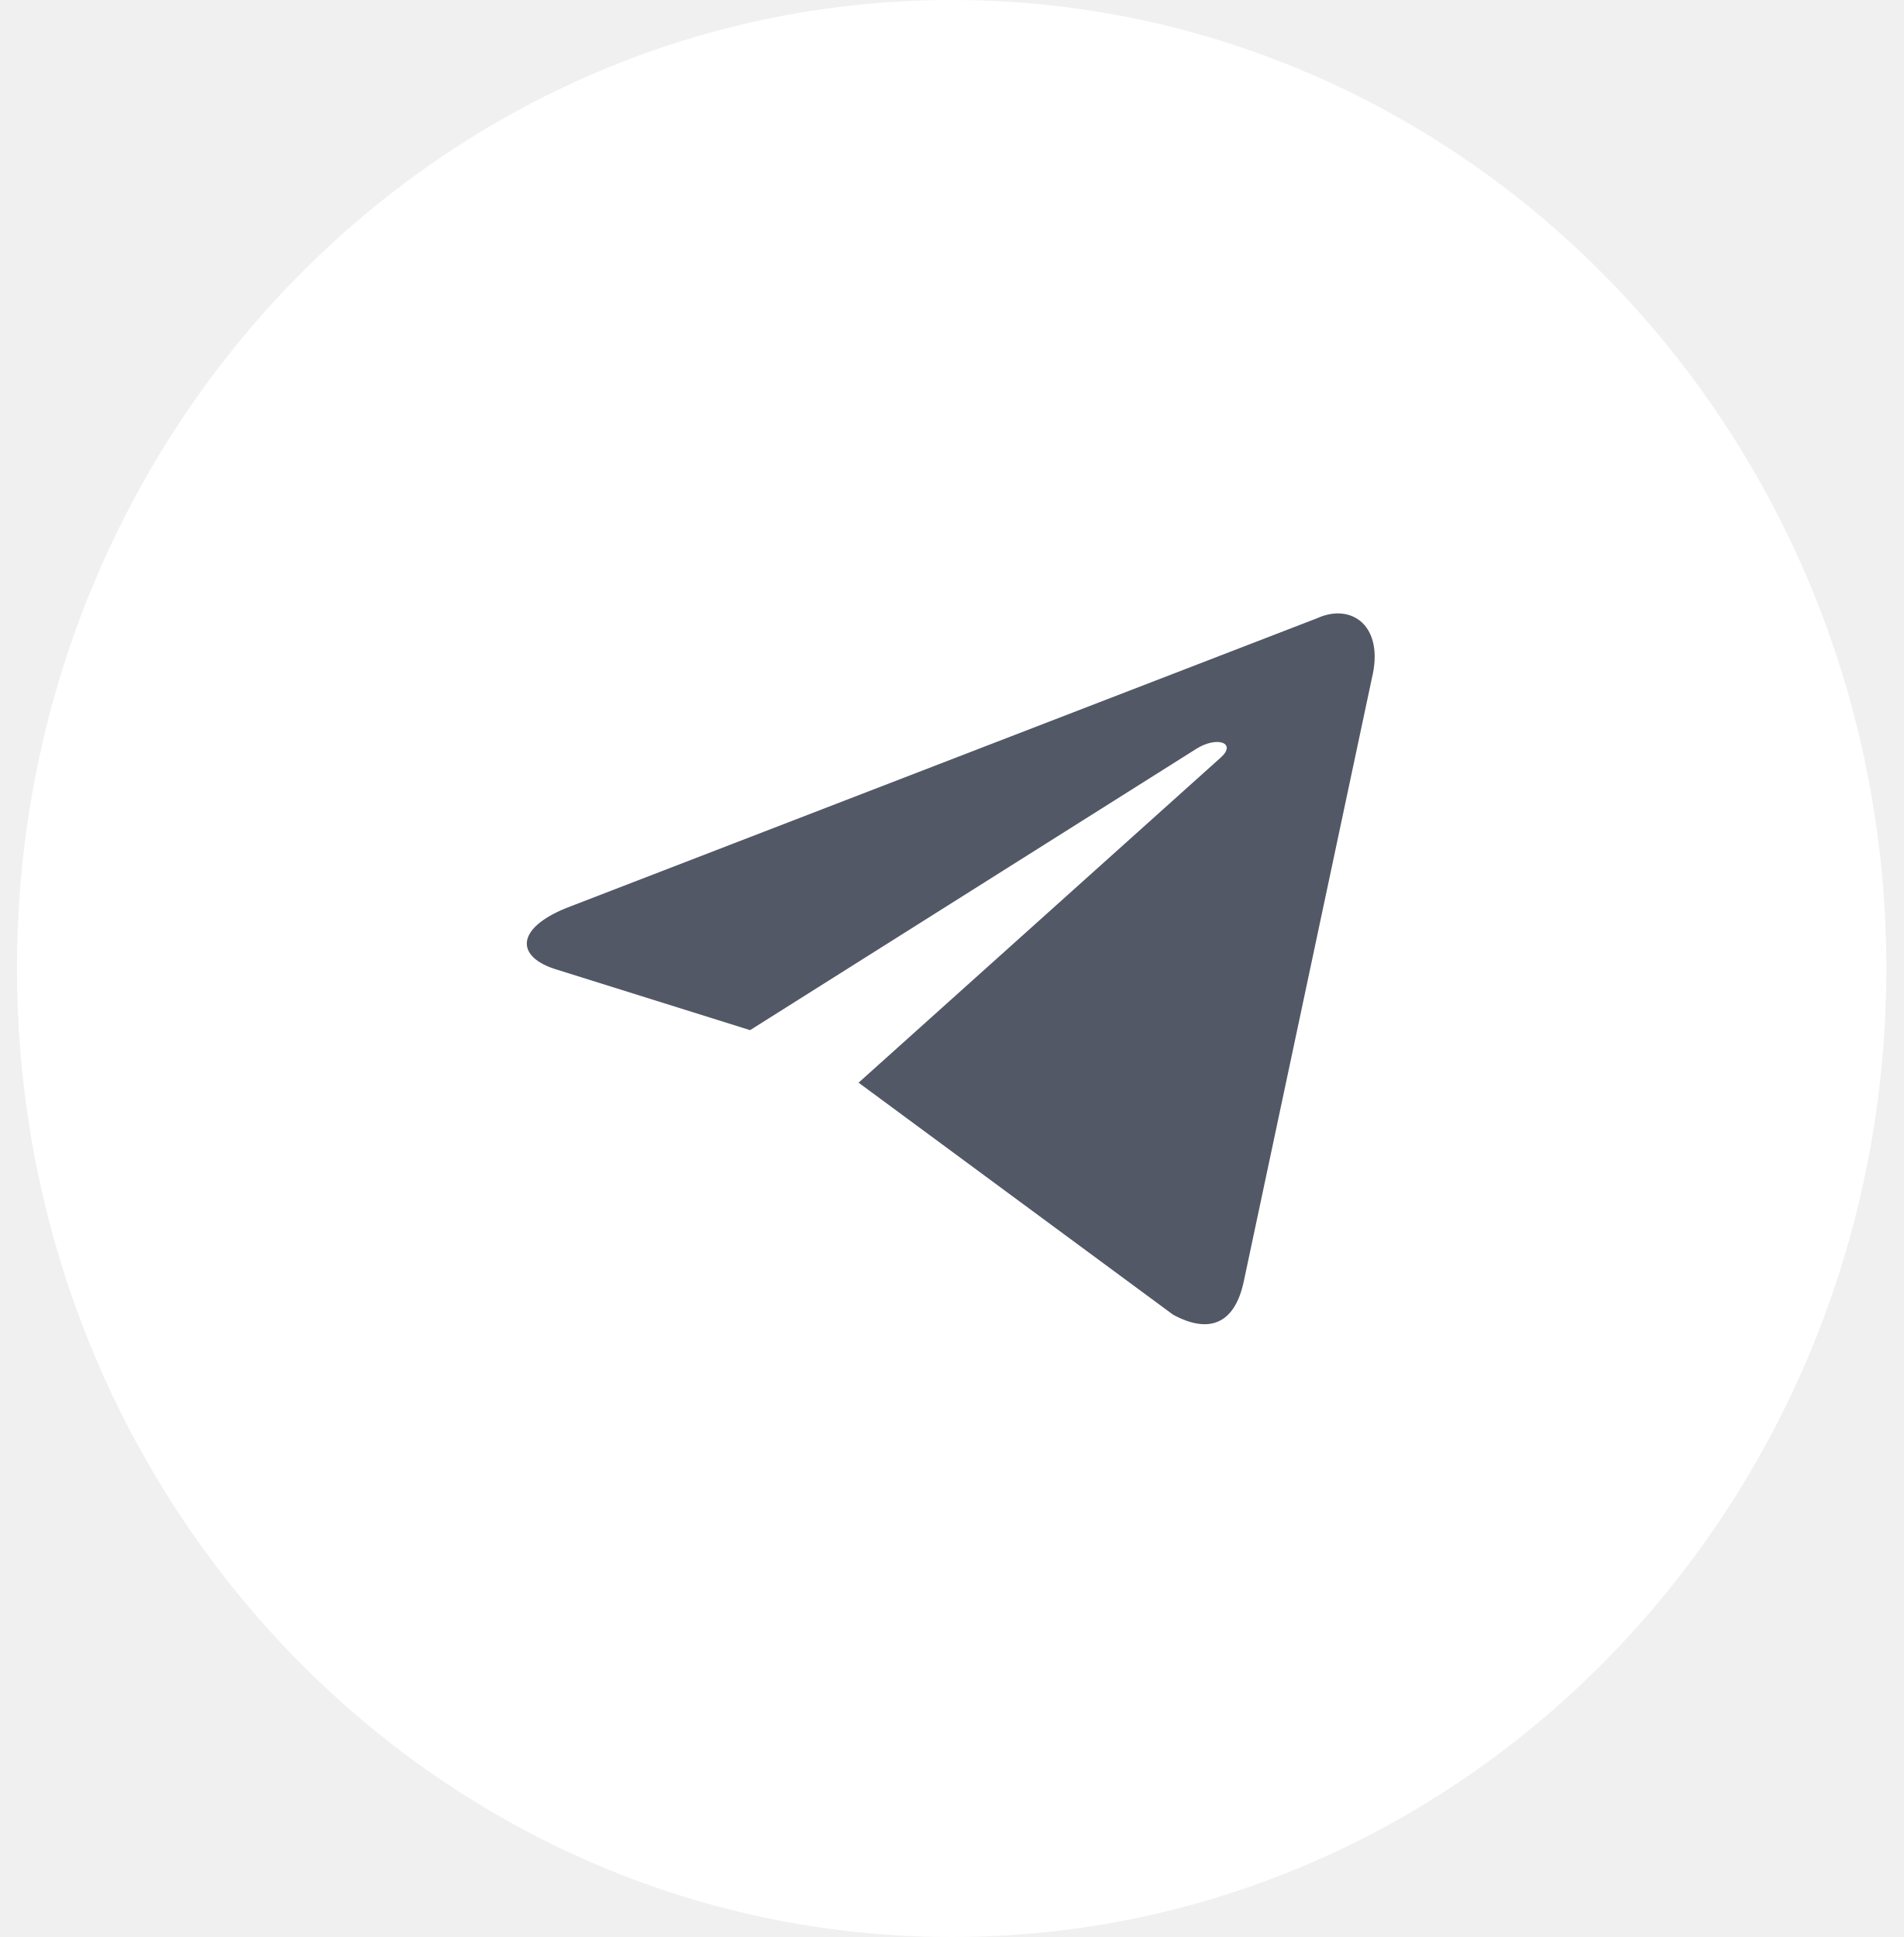
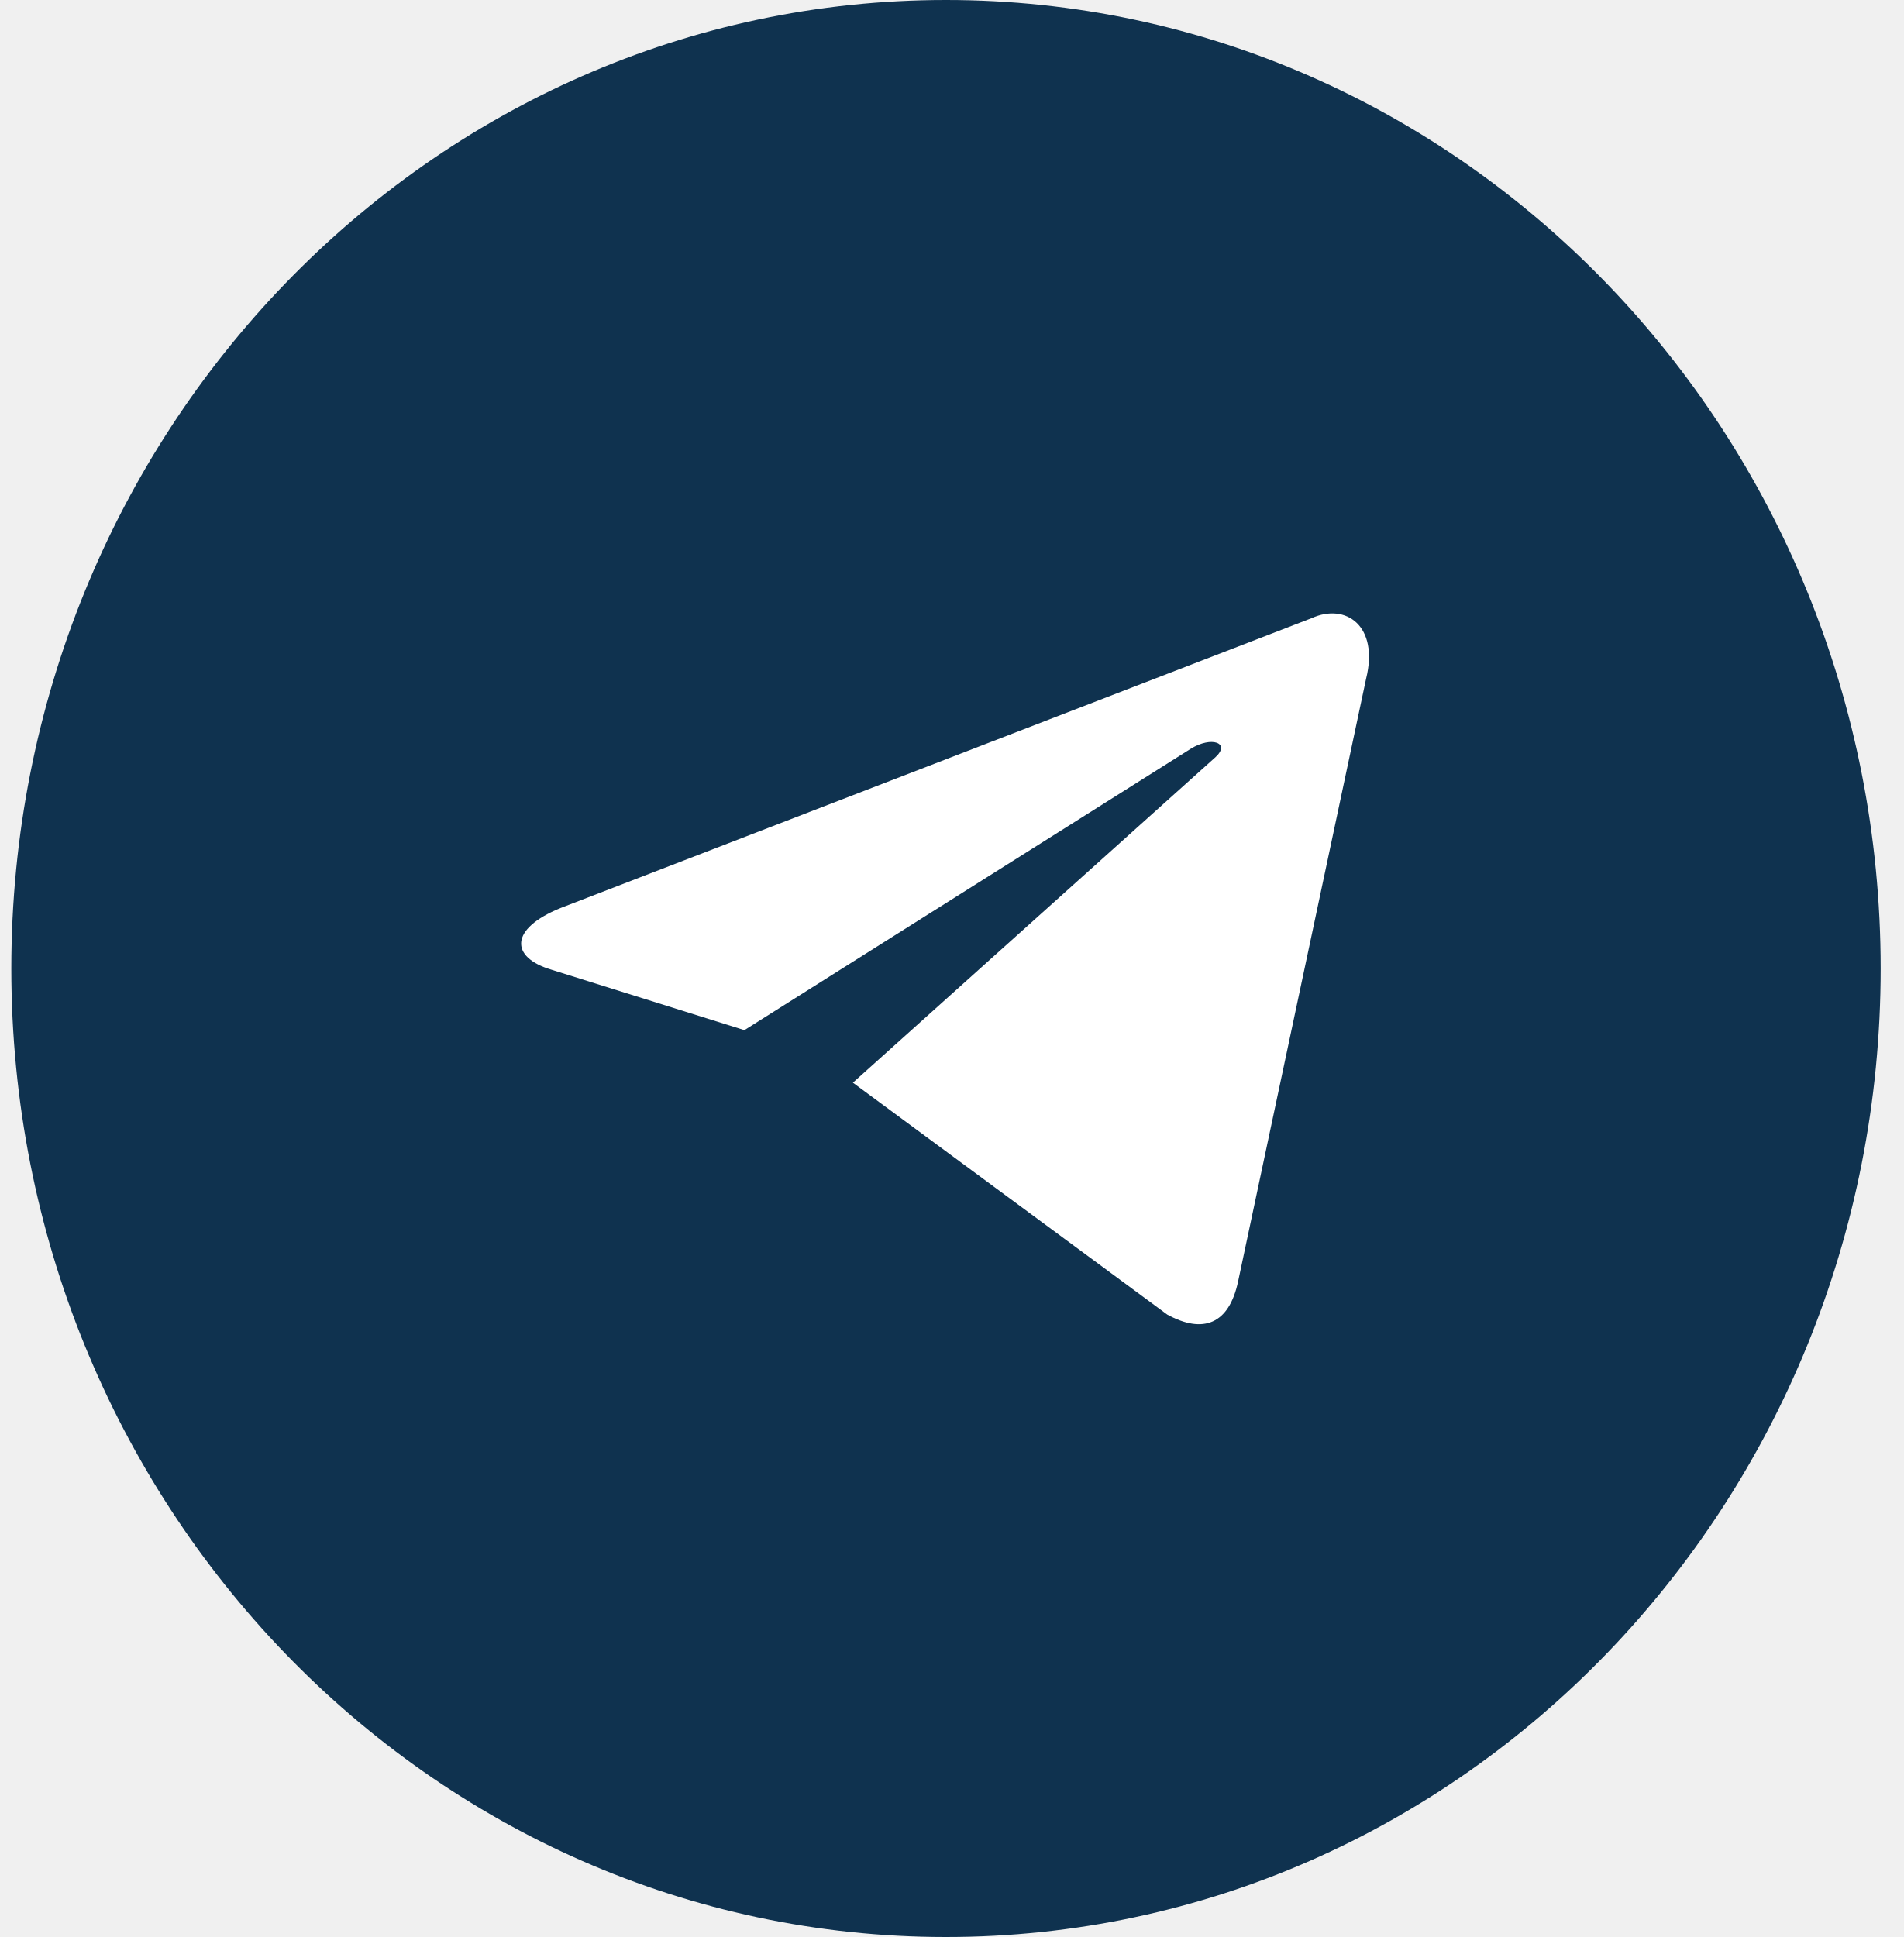
<svg xmlns="http://www.w3.org/2000/svg" width="56" height="57" viewBox="0 0 56 57" fill="none">
-   <path d="M28 57C43.188 57 55.5 44.24 55.5 28.5C55.5 12.76 43.188 0 28 0C12.812 0 0.5 12.76 0.5 28.5C0.5 44.24 12.812 57 28 57Z" fill="white" />
-   <path d="M25.261 31.86L34.511 38.685C35.562 39.259 36.326 38.972 36.594 37.71L40.361 19.969C40.743 18.42 39.769 17.732 38.756 18.191L16.661 26.72C15.151 27.332 15.17 28.173 16.393 28.536L22.069 30.314L35.201 22.034C35.813 21.652 36.386 21.862 35.927 22.283L25.261 31.86Z" fill="#535867" />
+   <path d="M27.833 57C43.021 57 55.333 44.24 55.333 28.5C55.333 12.76 43.021 0 27.833 0C12.645 0 0.333 12.76 0.333 28.5C0.333 44.24 12.645 57 27.833 57Z" fill="#0F324F" />
+   <path d="M25.094 31.86L34.344 38.685C35.395 39.259 36.159 38.972 36.427 37.71L40.194 19.969C40.576 18.42 39.602 17.732 38.589 18.191L16.494 26.72C14.984 27.332 15.003 28.173 16.226 28.536L21.902 30.314L35.034 22.034C35.646 21.652 36.219 21.862 35.76 22.283L25.094 31.86Z" fill="white" />
</svg>
